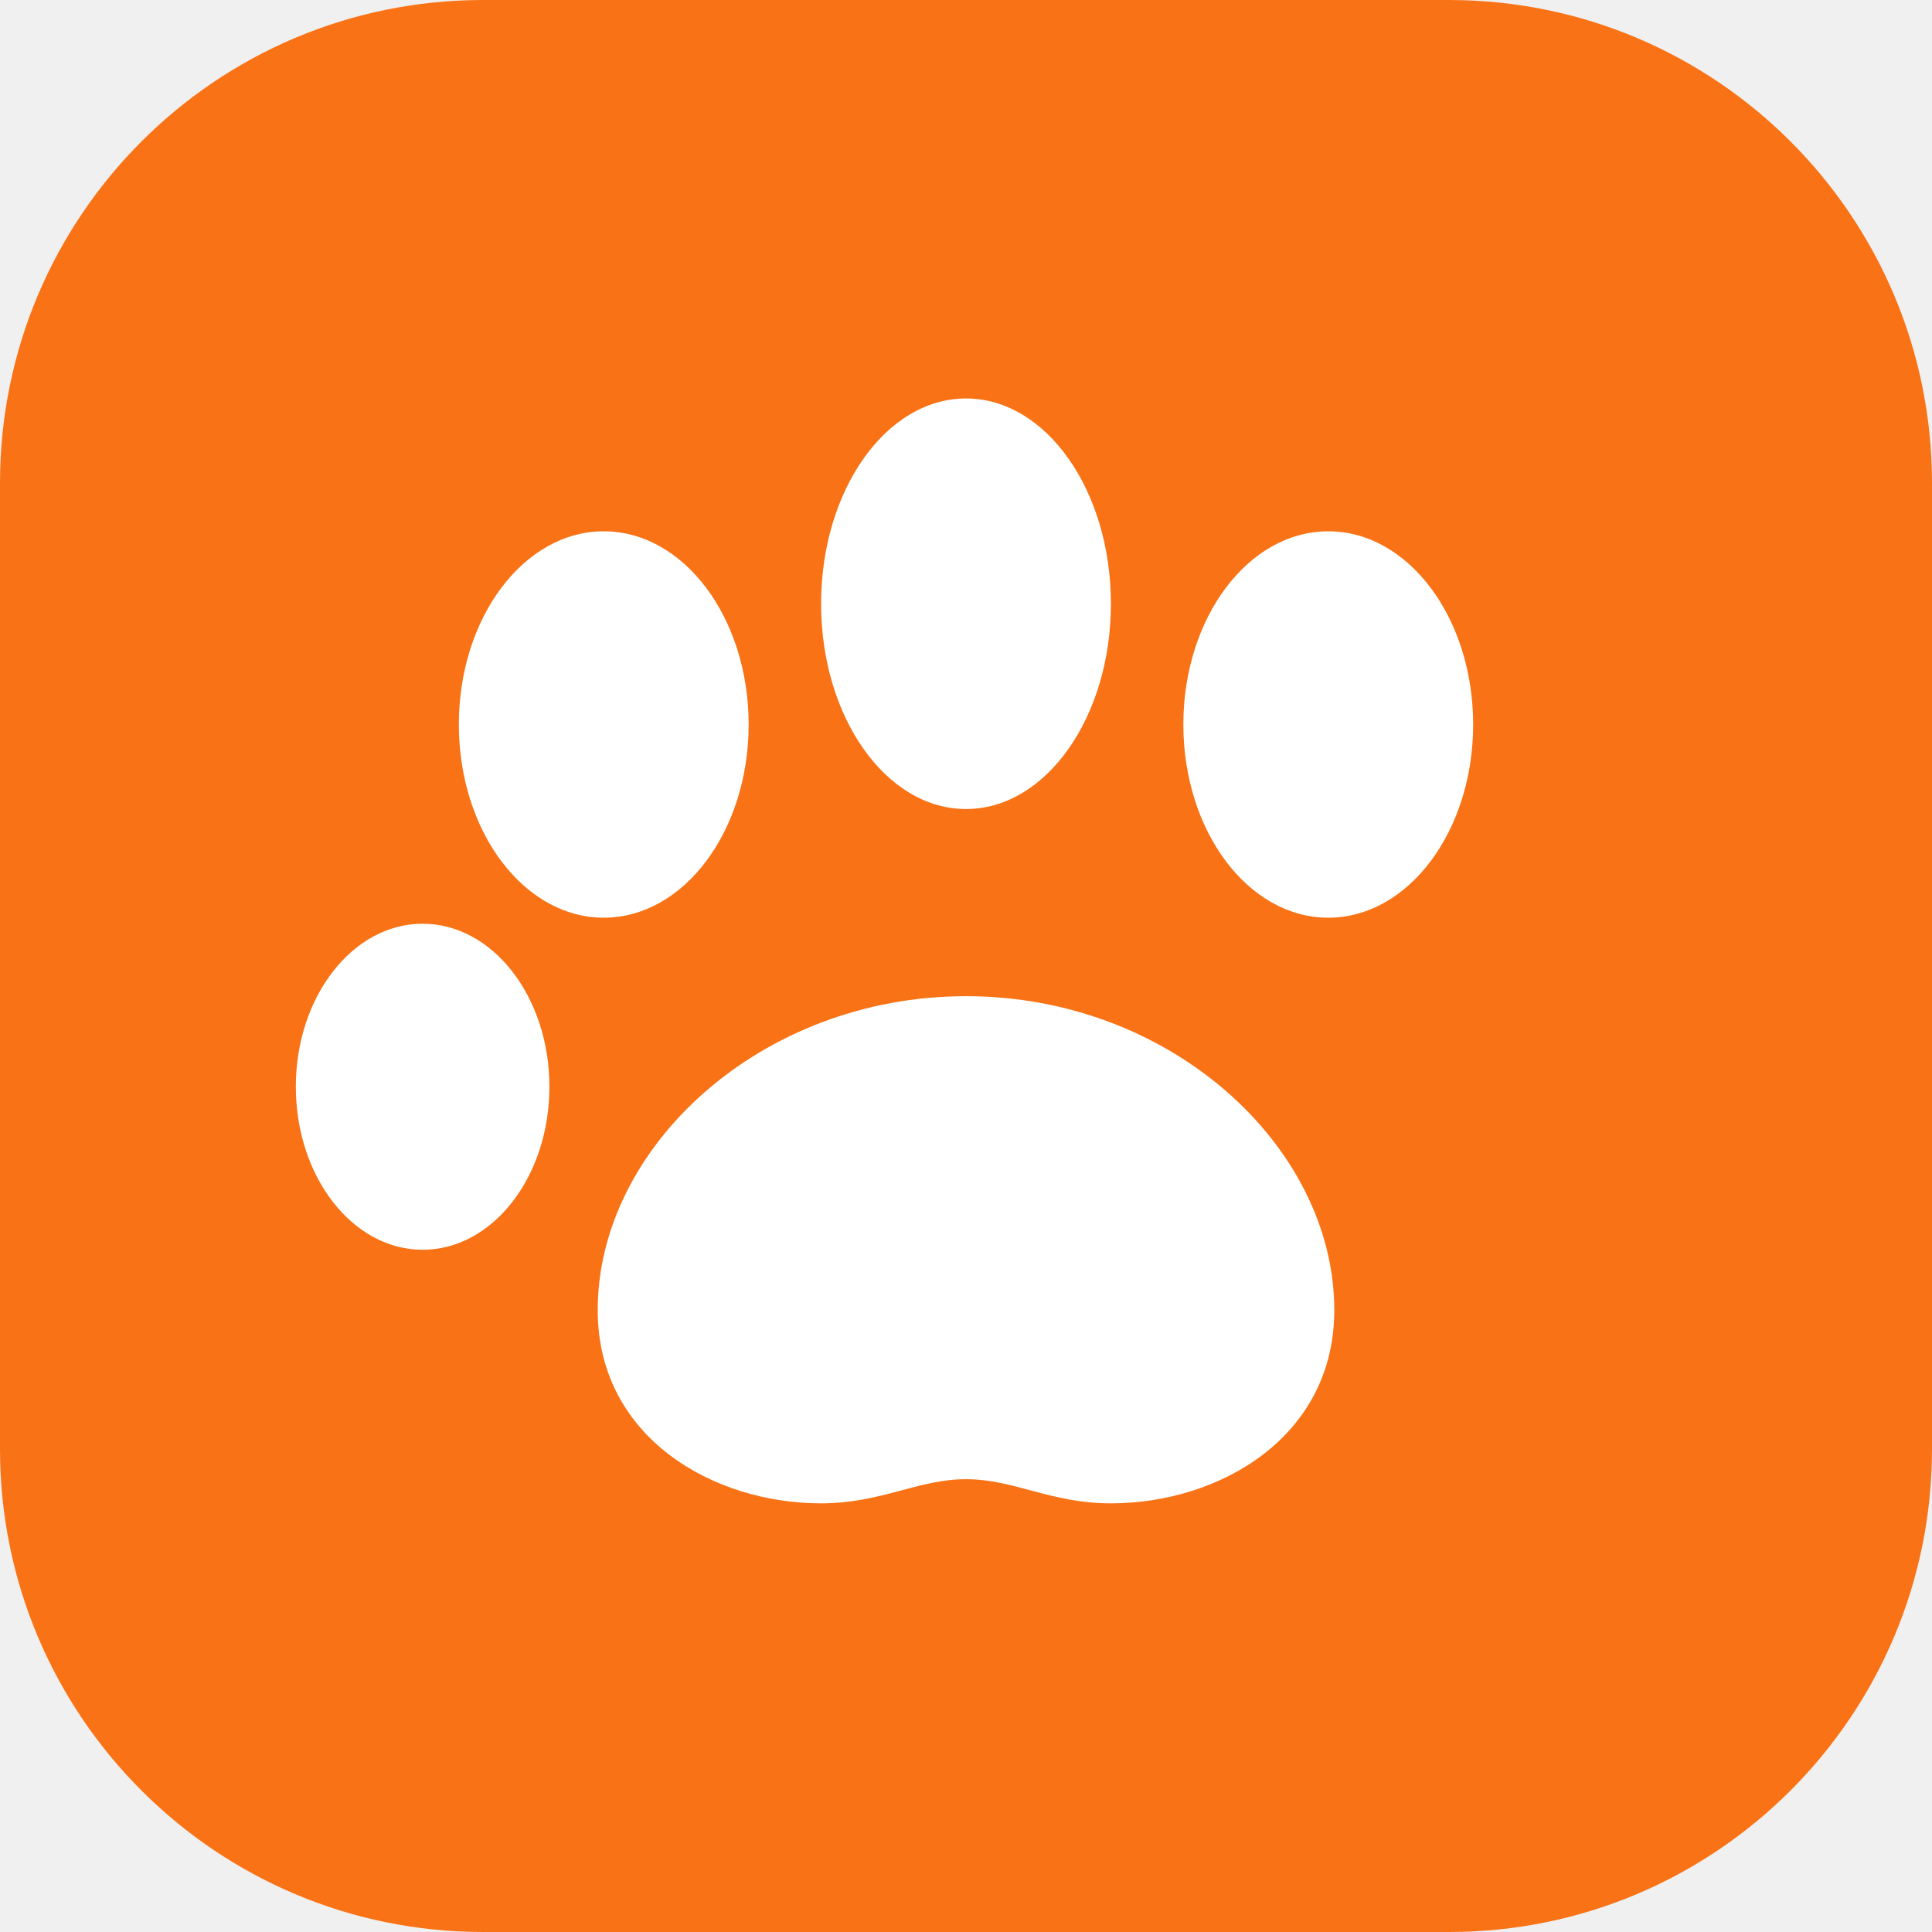
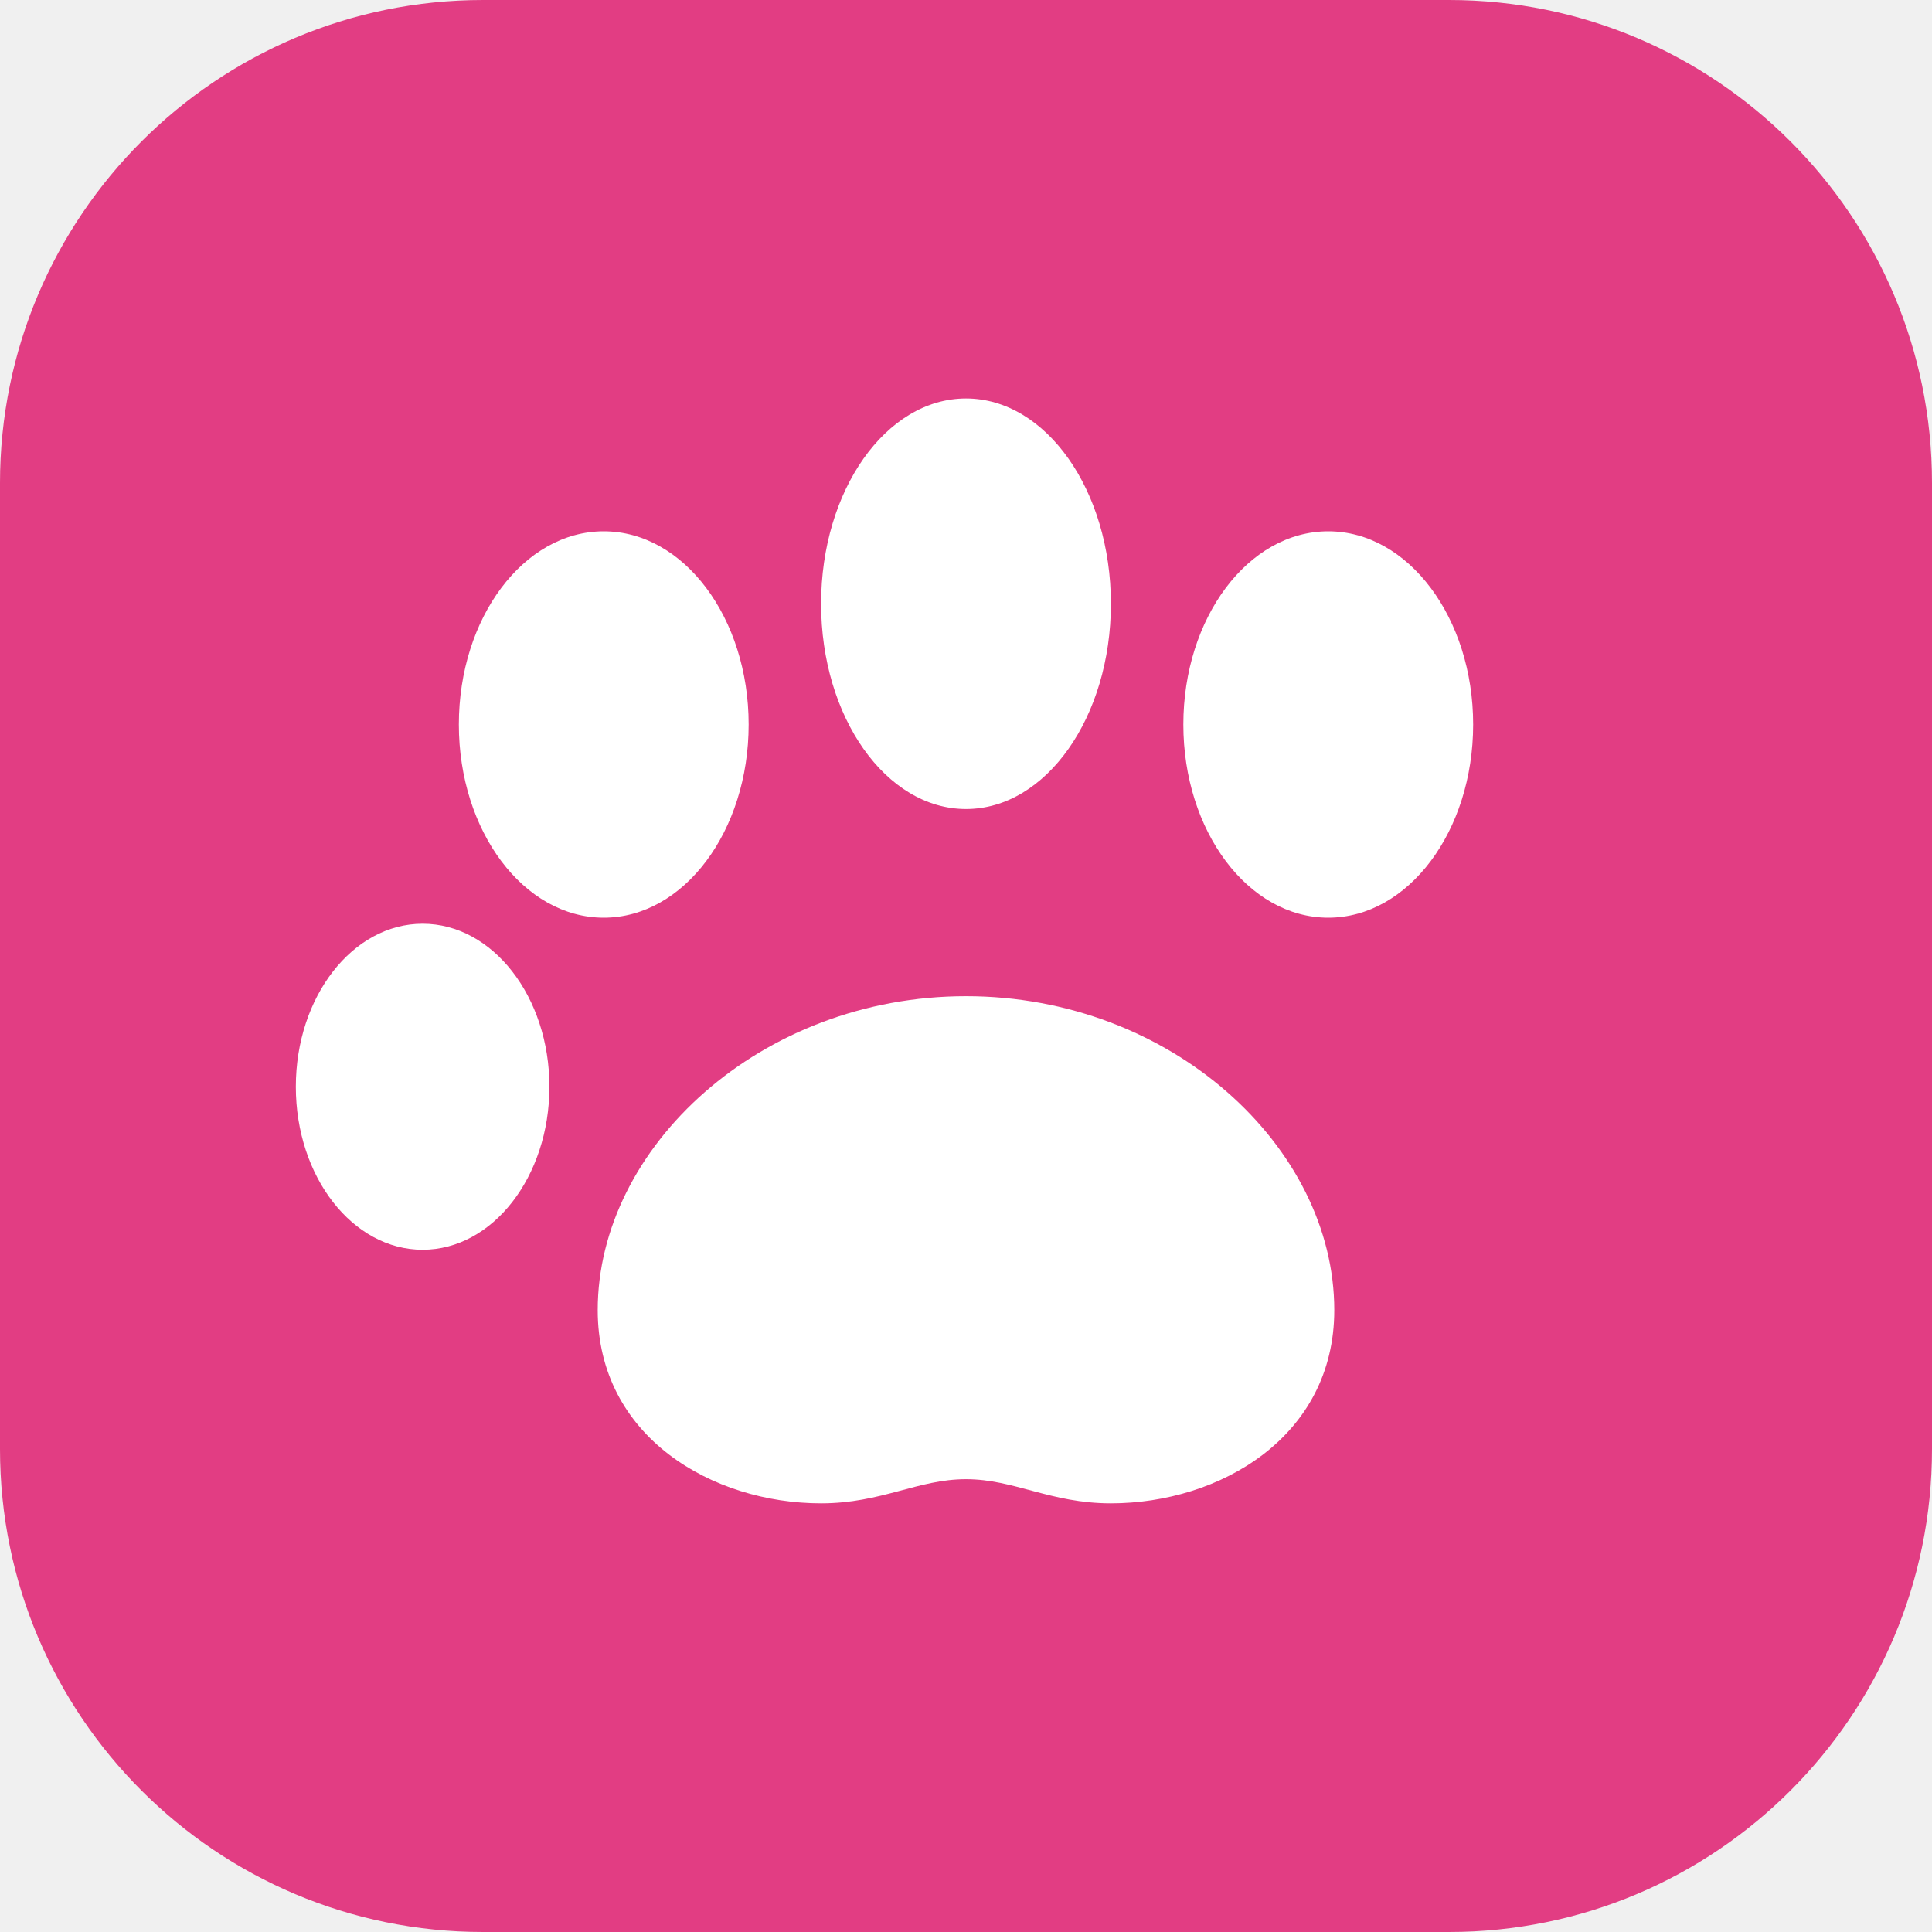
<svg xmlns="http://www.w3.org/2000/svg" viewBox="0 0 32 32">
-   <rect width="32" height="32" rx="8" fill="#f97316" />
+   <rect width="32" height="32" rx="8" fill="#e23d83" />
  <g fill="#ffffff">
    <ellipse cx="10" cy="12" rx="2.4" ry="3.2" />
    <ellipse cx="16" cy="10" rx="2.4" ry="3.4" />
    <ellipse cx="22" cy="12" rx="2.4" ry="3.2" />
    <ellipse cx="7" cy="18" rx="2.1" ry="2.7" />
    <path d="M16 16.5c3.4 0 6.1 2.5 6.1 5.2 0 2.1-1.9 3.2-3.7 3.2-1 0-1.6-.4-2.4-.4s-1.4.4-2.4.4c-1.8 0-3.7-1.1-3.7-3.2 0-2.7 2.7-5.2 6.1-5.2Z" />
  </g>
</svg>
